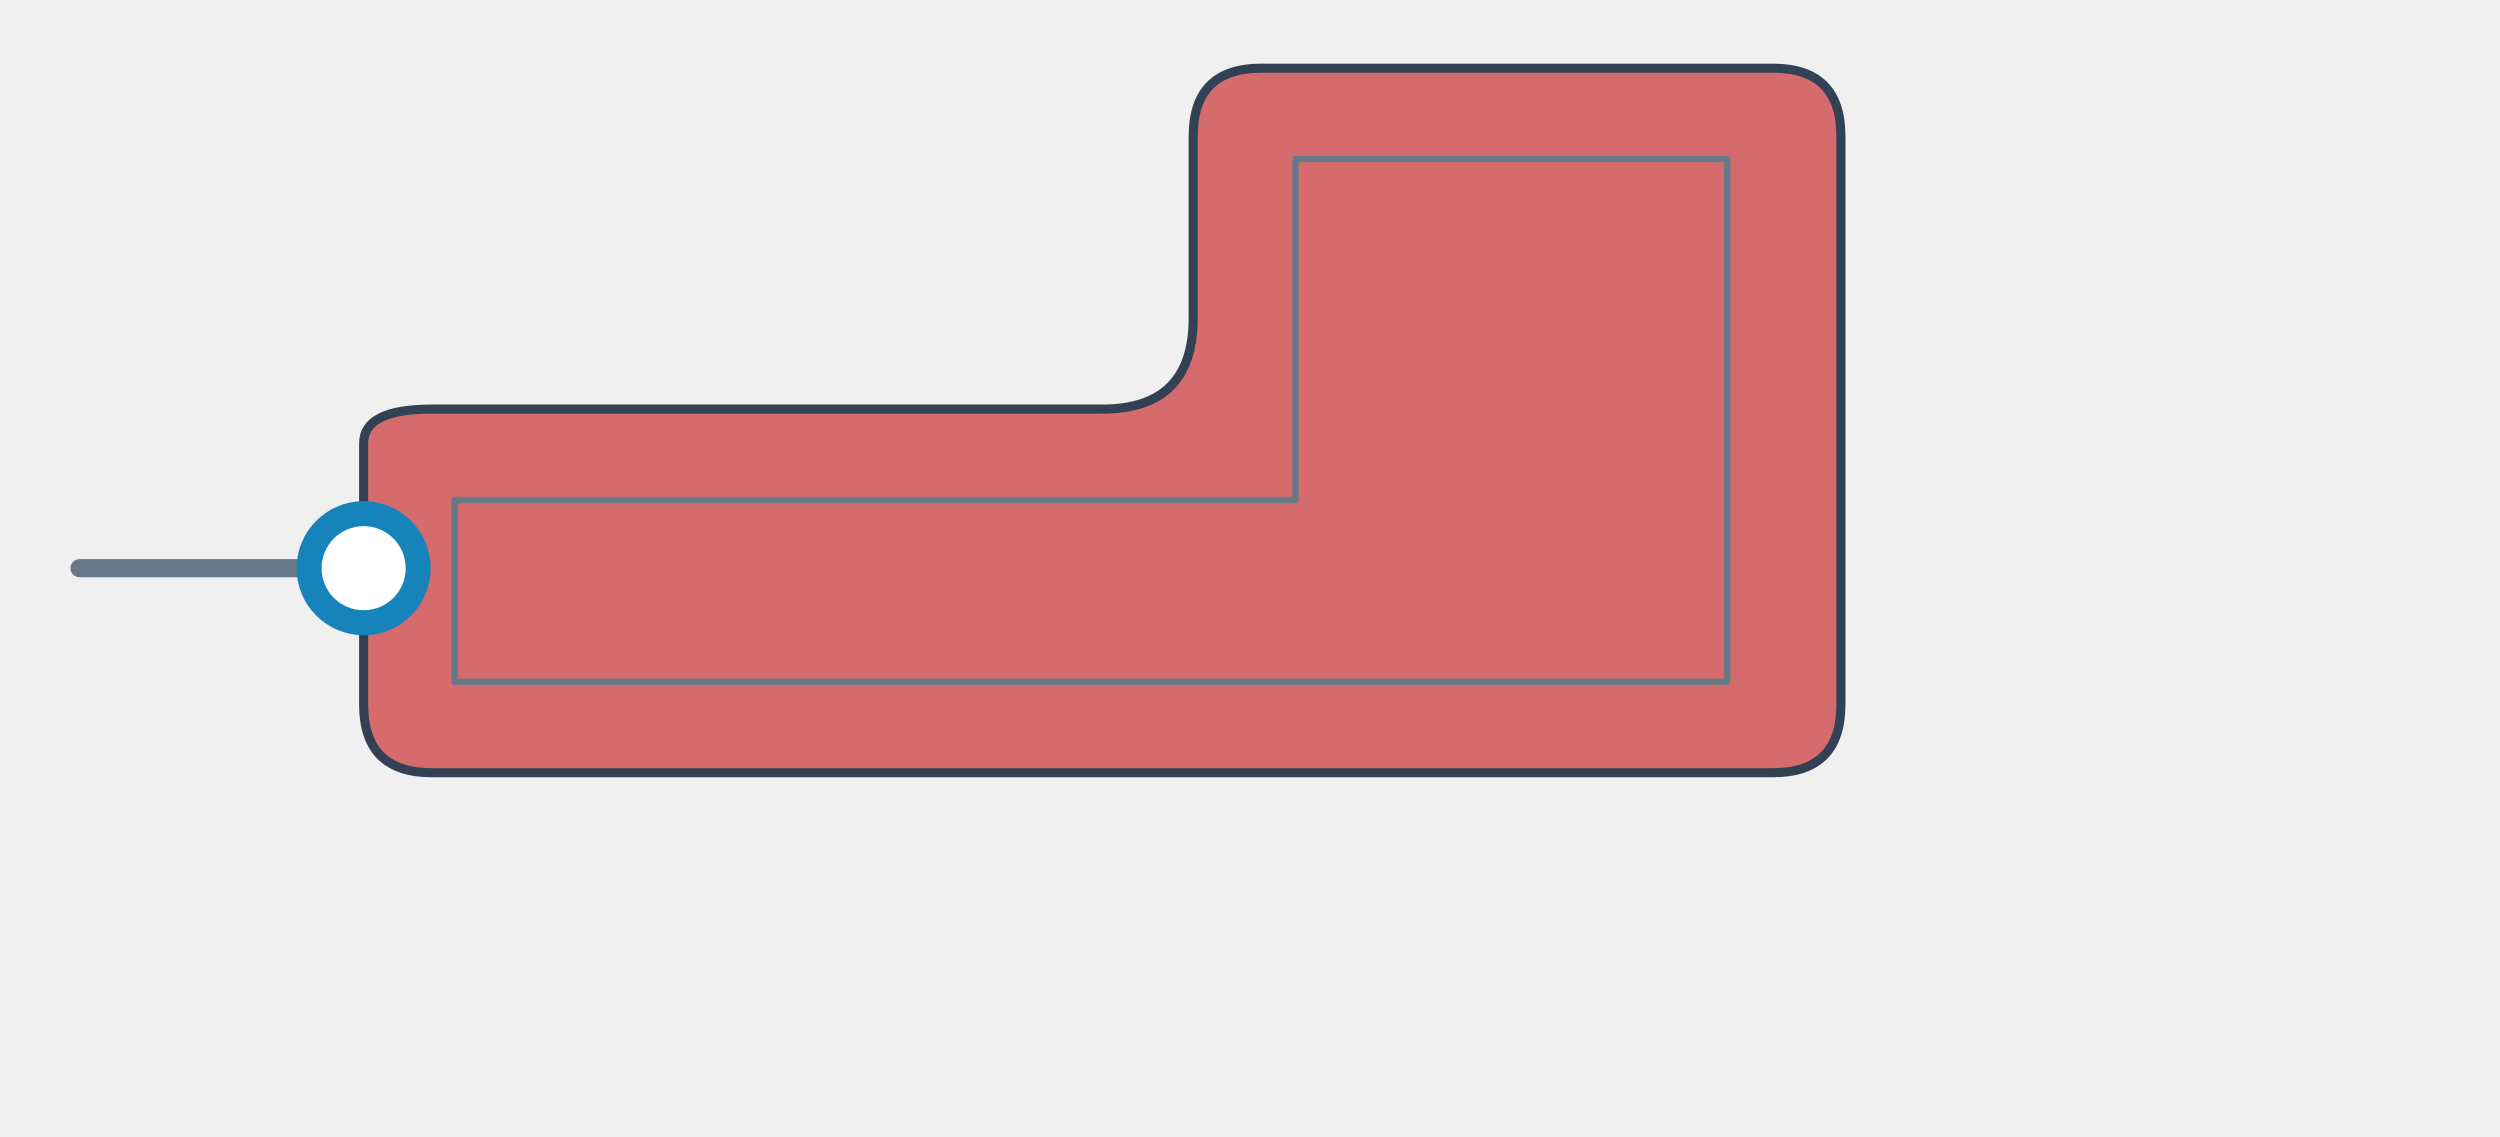
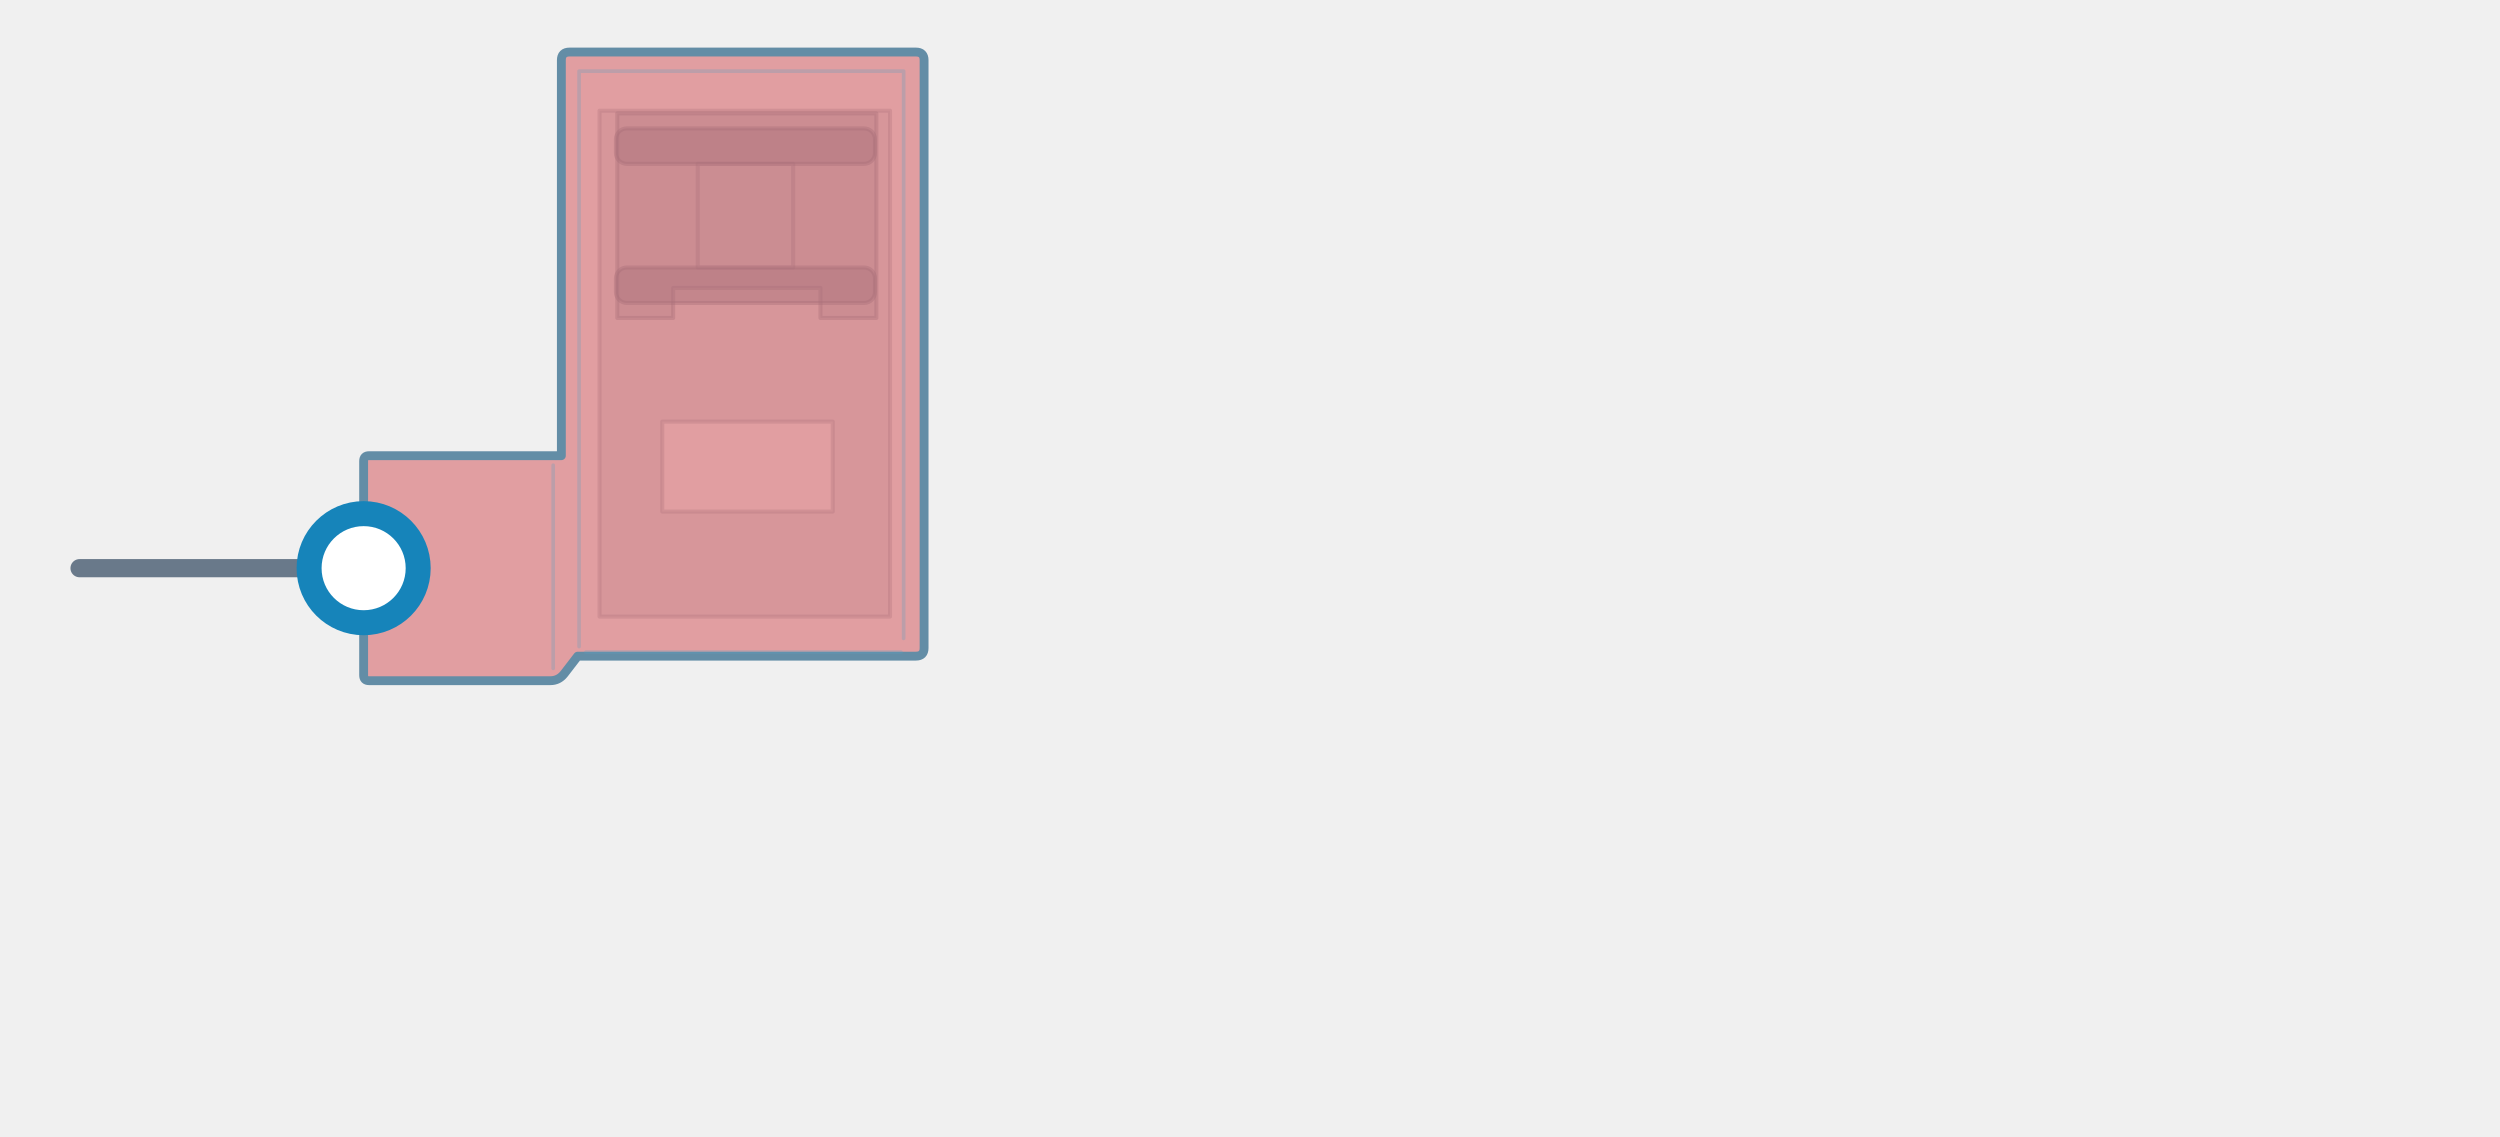
<svg xmlns="http://www.w3.org/2000/svg" width="220" height="100" viewBox="0 0 220 100" role="img" aria-labelledby="title">
  <style>svg{font-family:Arial,'Segoe UI',sans-serif} .geom{stroke:#334155;stroke-width:.8;stroke-linecap:round;stroke-linejoin:round} .geom text{stroke:none;stroke-width:0} .detail{stroke:#8593a3;stroke-width:.55;fill:none} .wire{stroke:#69798a;stroke-width:1.6;fill:none;stroke-linecap:round} .text{font-size:12px;fill:#334155;stroke:none} .small{font-size:10px;fill:#64748b;stroke:none} .title{font-size:25px;fill:#0f172a;font-weight:700;stroke:none} .card-title{font-size:17px;fill:#1e293b;font-weight:700;stroke:none} .view{font-size:11px;fill:#237ca3;font-weight:700;stroke:none} .badge{font-size:11px;fill:#1684ba;font-weight:700;stroke:none} .dim{stroke:#5f8f87;stroke-width:.55;fill:none} .dimtext{font-size:11px;fill:#427a70;stroke:none}</style>
  <defs>
    <linearGradient id="metal" x1="0" y1="0" x2="0" y2="1">
      <stop offset="0" stop-color="#b8c1ca" />
      <stop offset=".25" stop-color="#fafcfd" />
      <stop offset=".48" stop-color="#d1d8df" />
      <stop offset=".72" stop-color="#eef2f5" />
      <stop offset="1" stop-color="#99a7b5" />
    </linearGradient>
    <linearGradient id="red" x1="0" y1="0" x2="0" y2="1">
      <stop offset="0" stop-color="#a7383b" />
      <stop offset=".25" stop-color="#ed7778" />
      <stop offset=".48" stop-color="#d95054" />
      <stop offset=".8" stop-color="#c34347" />
      <stop offset="1" stop-color="#993439" />
    </linearGradient>
    <linearGradient id="blue" x1="0" y1="0" x2="0" y2="1">
      <stop offset="0" stop-color="#235783" />
      <stop offset=".25" stop-color="#65a2ce" />
      <stop offset=".5" stop-color="#397fb3" />
      <stop offset="1" stop-color="#23557d" />
    </linearGradient>
    <linearGradient id="yellow" x1="0" y1="0" x2="0" y2="1">
      <stop offset="0" stop-color="#b88c29" />
      <stop offset=".27" stop-color="#ffe6a1" />
      <stop offset=".55" stop-color="#e9bd4d" />
      <stop offset="1" stop-color="#b48c32" />
    </linearGradient>
  </defs>
  <g class="geom">
    <line x1="7" y1="50" x2="32" y2="50" class="wire" />
-     <path d="M32 39 Q32 36 38 36 H97 Q105 36 105 28 V12 Q105 6 111 6 H156 Q162 6 162 12 V62 Q162 68 156 68 H38 Q32 68 32 62 Z" fill="#d66b6d" />
-     <path d="M40 44 H114 V14 H152 V60 H40 Z" fill="none" stroke="#657987" stroke-width=".55" />
+     <g transform="matrix(0,-.12,.12,0,29,61.7)">
+       <path d="M62 198 H433 V411 H62 Z M139 244 H205 V369 H139 Z" fill="#a8b4bc" fill-rule="evenodd" fill-opacity=".34" stroke="#6b7e8b" stroke-opacity=".32" stroke-width="3" />
+       <path d="M281 211 H431 V401 H281 V360 H303 V252 H281 Z" fill="#8597a4" fill-opacity=".35" stroke="#617687" stroke-opacity=".38" stroke-width="3" />
+       <g fill="#697f8f" fill-opacity=".46" stroke="#5d7485" stroke-opacity=".4" stroke-width="3">
+         <rect x="292" y="210" width="26" height="190" rx="8" fill="#697f8f" />
+         <rect x="394" y="210" width="26" height="190" rx="8" fill="#697f8f" />
+       </g>
+       <path d="M318 270 H394 V340 H318 Z" fill="#b4c0c9" fill-opacity=".32" stroke="#647a8c" stroke-opacity=".35" stroke-width="3" />
+       <path d="M19 25 H176 Q180 25 180 29 V170 H470 Q476 170 476 176 V430 Q476 436 470 436 H39 Q33 436 33 430 V182 L20 172 Q15 168 15 162 V29 Q15 25 19 25 Z" fill="#d86b70" fill-opacity=".61" stroke="#638da6" stroke-width="6.5" />
+       <path d="M40 183 H462 V421 H46 M24 164 H173 M36 188 V419" fill="none" stroke="#5e9dc0" stroke-opacity=".28" stroke-width="2.7" />
+     </g>
  </g>
  <circle cx="32" cy="50" r="4.8" fill="#ffffff" id="anchor-wire-entry" data-role="wire-entry" stroke="#1684ba" stroke-width="2.2" />
</svg>
